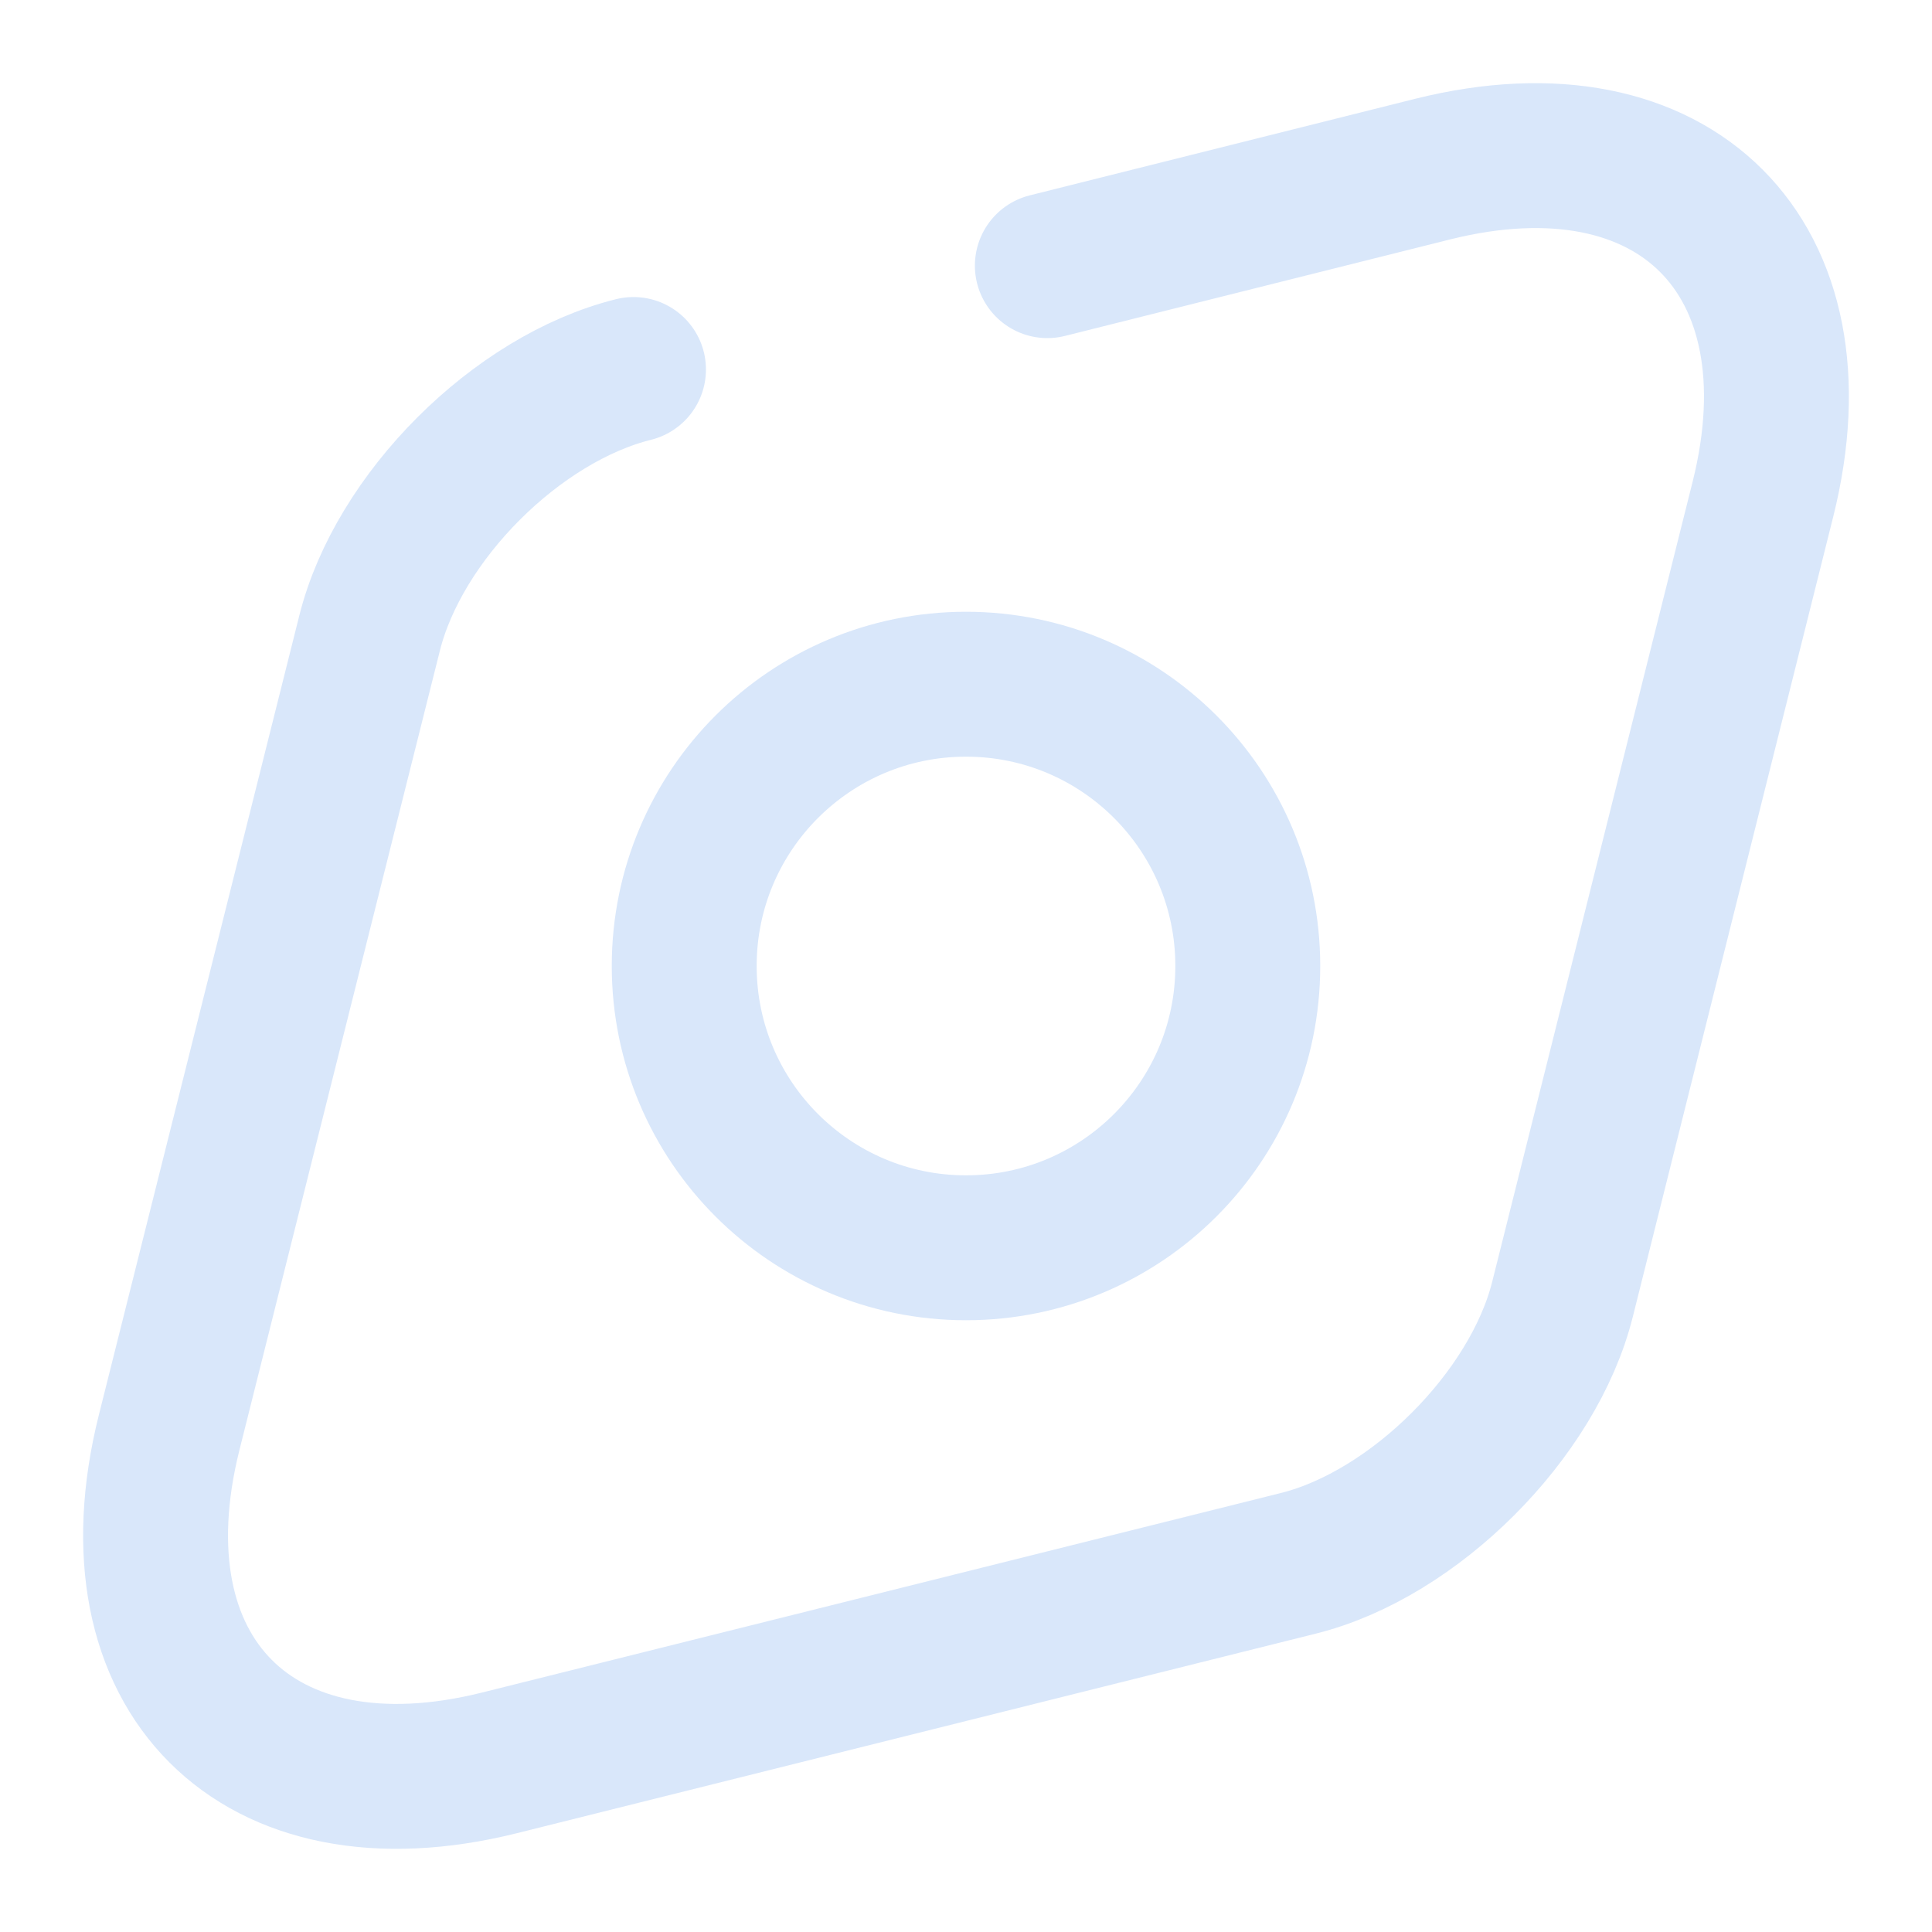
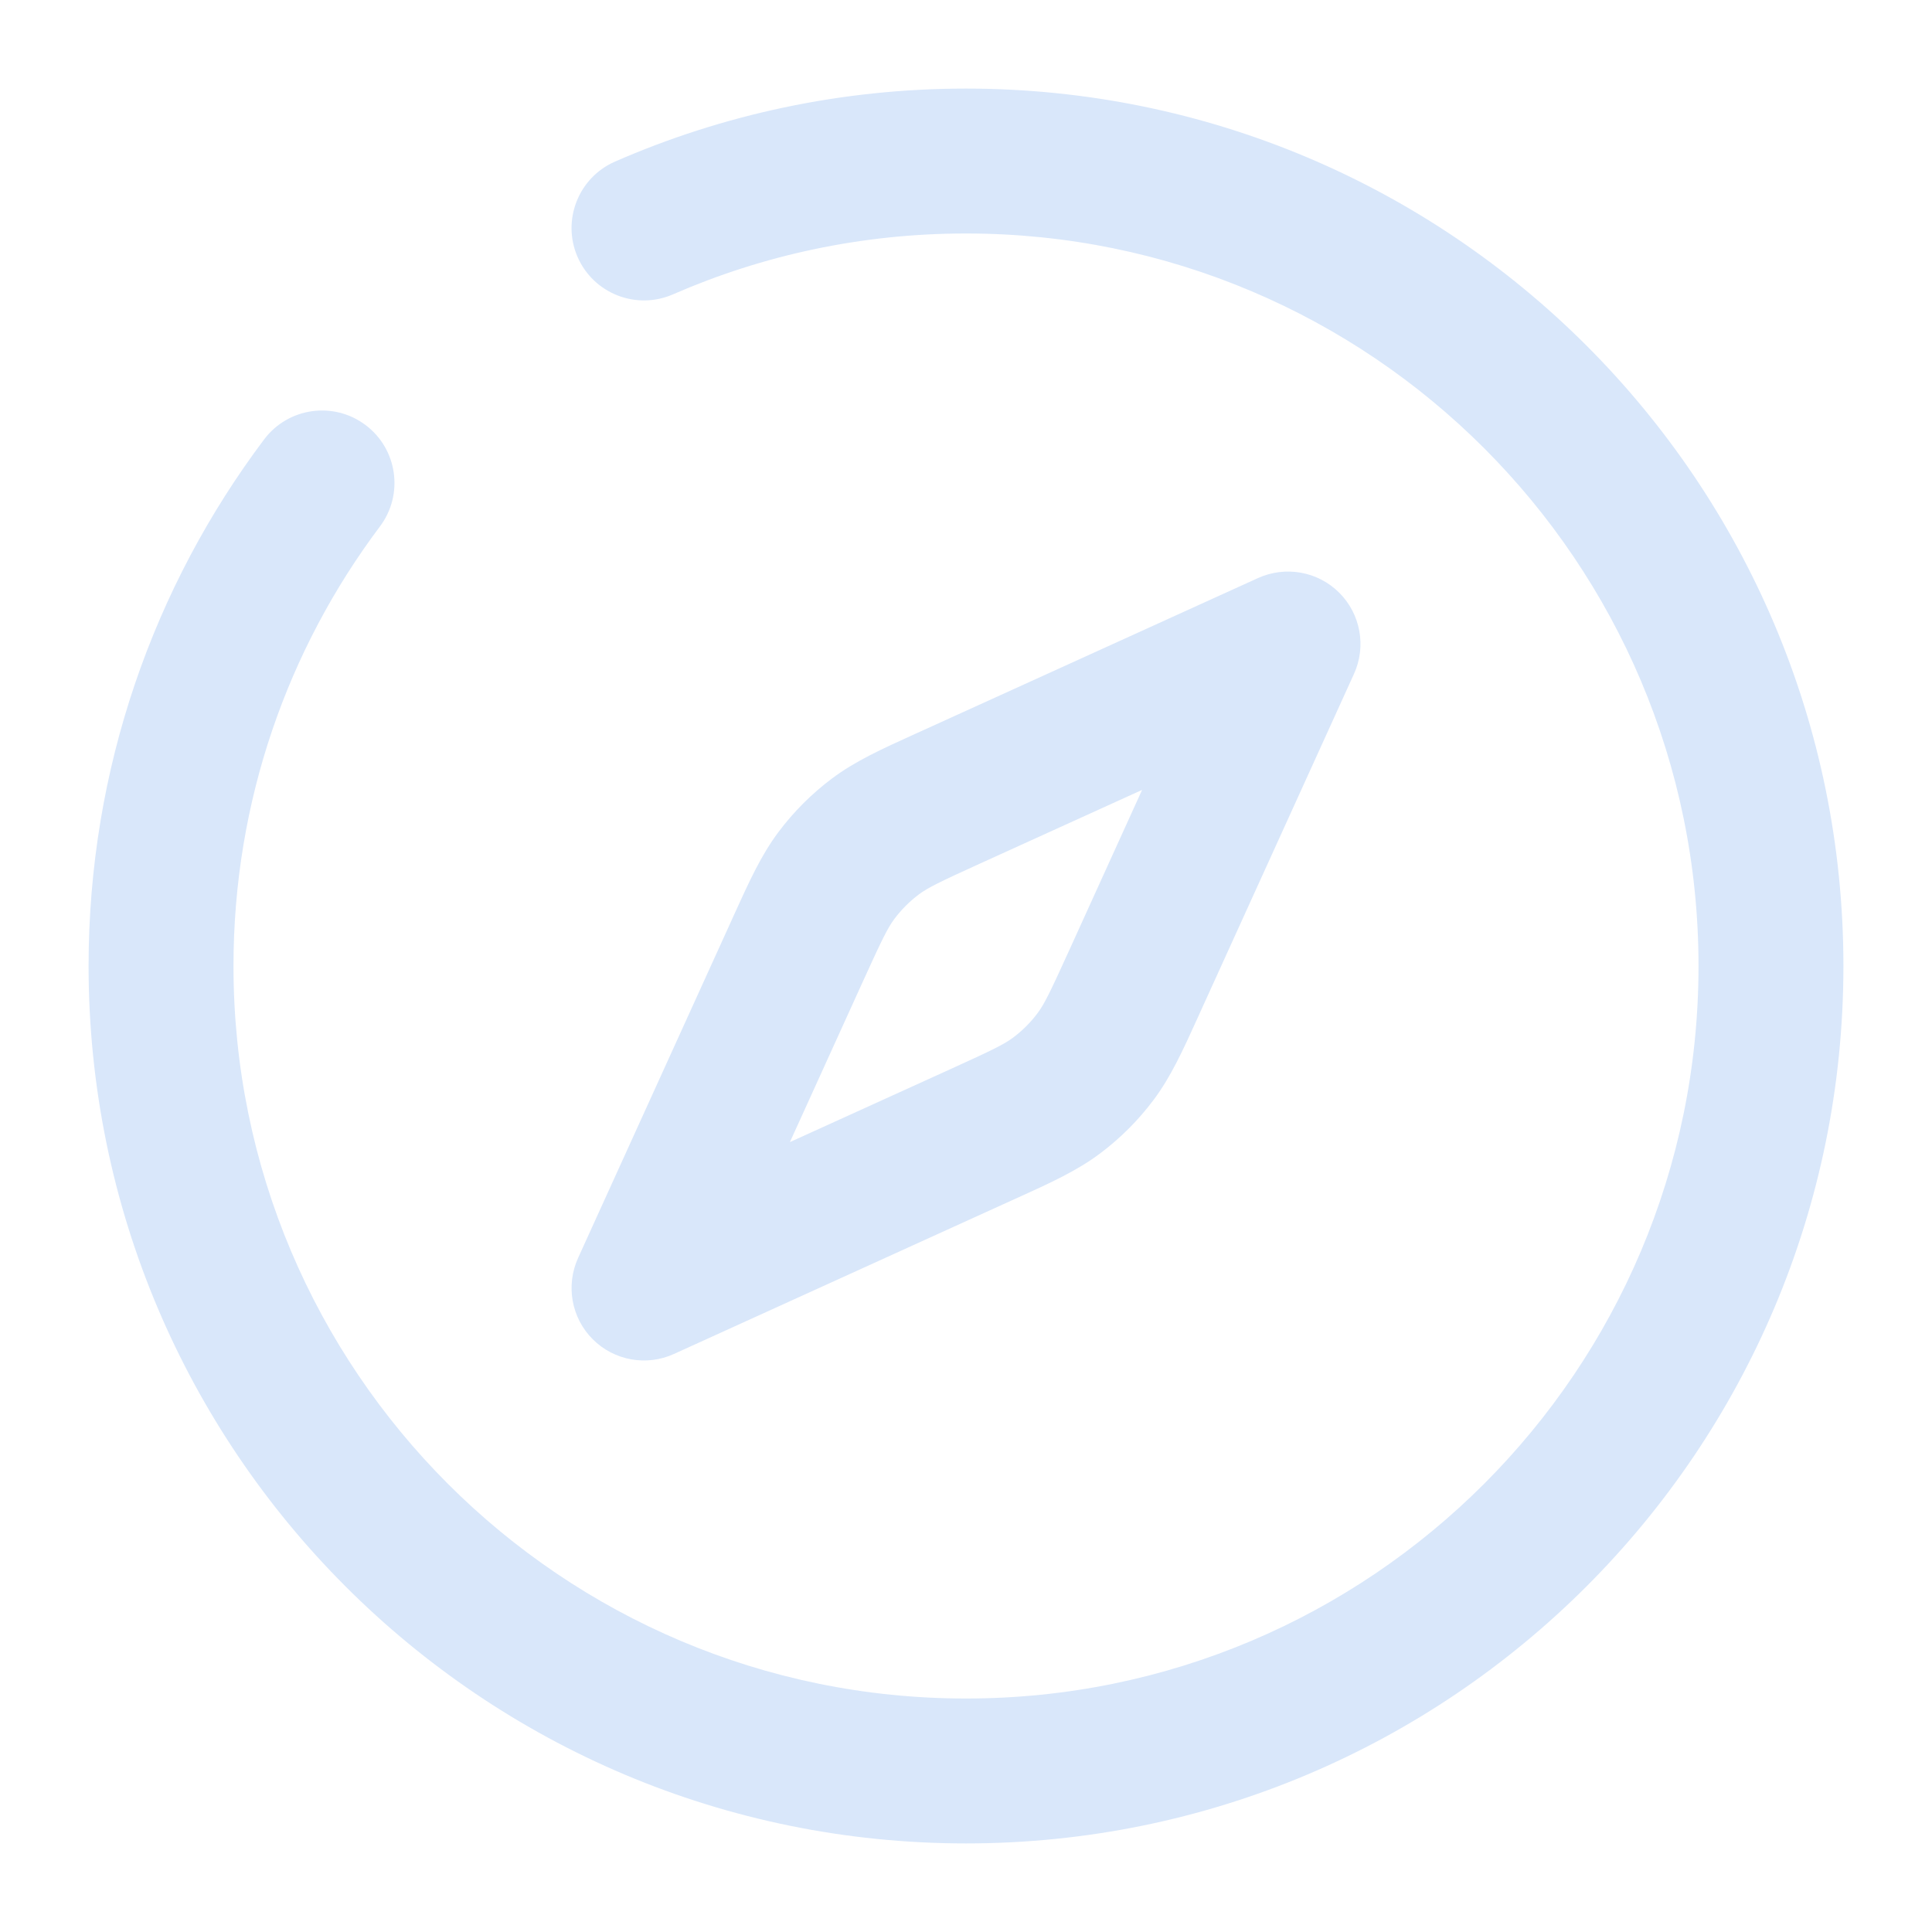
<svg xmlns="http://www.w3.org/2000/svg" width="20" height="20" viewBox="0 0 20 20" fill="none">
-   <path d="M6.558 3.825C5.35 4.125 4.125 5.35 3.825 6.558L1.75 14.833C1.125 17.333 2.658 18.875 5.167 18.25L13.442 16.183C14.642 15.883 15.875 14.65 16.175 13.45L18.25 5.167C18.875 2.667 17.342 1.125 14.833 1.75L10.842 2.75" stroke="#D9E7FA" stroke-width="1.5" stroke-linecap="round" stroke-linejoin="round" />
-   <path d="M10 12.917C11.611 12.917 12.917 11.611 12.917 10C12.917 8.389 11.611 7.083 10 7.083C8.389 7.083 7.083 8.389 7.083 10C7.083 11.611 8.389 12.917 10 12.917Z" stroke="#D9E7FA" stroke-width="1.5" stroke-linecap="round" stroke-linejoin="round" />
+   <path fill-rule="evenodd" clip-rule="evenodd" d="M17.583 10C17.583 5.812 14.188 2.417 10 2.417C8.92 2.417 7.895 2.642 6.967 3.047C6.587 3.213 6.145 3.04 5.979 2.66C5.814 2.281 5.987 1.839 6.366 1.673C7.48 1.186 8.71 0.917 10 0.917C15.017 0.917 19.083 4.983 19.083 10C19.083 15.017 15.017 19.083 10 19.083C4.983 19.083 0.917 15.017 0.917 10C0.917 7.956 1.593 6.067 2.734 4.549C2.983 4.218 3.453 4.151 3.784 4.4C4.115 4.648 4.182 5.119 3.933 5.45C2.981 6.717 2.417 8.292 2.417 10C2.417 14.188 5.812 17.583 10 17.583C14.188 17.583 17.583 14.188 17.583 10ZM14.016 6.977C14.146 6.692 14.085 6.357 13.864 6.136C13.643 5.915 13.308 5.855 13.023 5.984L9.532 7.571L9.472 7.598L9.472 7.598C9.126 7.755 8.853 7.879 8.614 8.058C8.403 8.216 8.216 8.403 8.058 8.614C7.879 8.853 7.755 9.126 7.598 9.472L7.598 9.472L7.571 9.532L5.984 13.023C5.855 13.308 5.915 13.643 6.136 13.864C6.357 14.085 6.692 14.146 6.977 14.016L10.468 12.429L10.528 12.402C10.874 12.245 11.147 12.121 11.386 11.942C11.597 11.784 11.784 11.597 11.942 11.386C12.121 11.147 12.245 10.874 12.402 10.528L12.429 10.468L14.016 6.977ZM10.153 8.936L11.823 8.177L11.064 9.847C10.867 10.281 10.81 10.395 10.741 10.488C10.669 10.584 10.584 10.669 10.488 10.741C10.395 10.81 10.281 10.867 9.847 11.064L8.177 11.823L8.936 10.153C9.133 9.719 9.19 9.605 9.259 9.512C9.331 9.416 9.416 9.331 9.512 9.259C9.605 9.19 9.719 9.133 10.153 8.936Z" fill="#D9E7FA" />
</svg>
